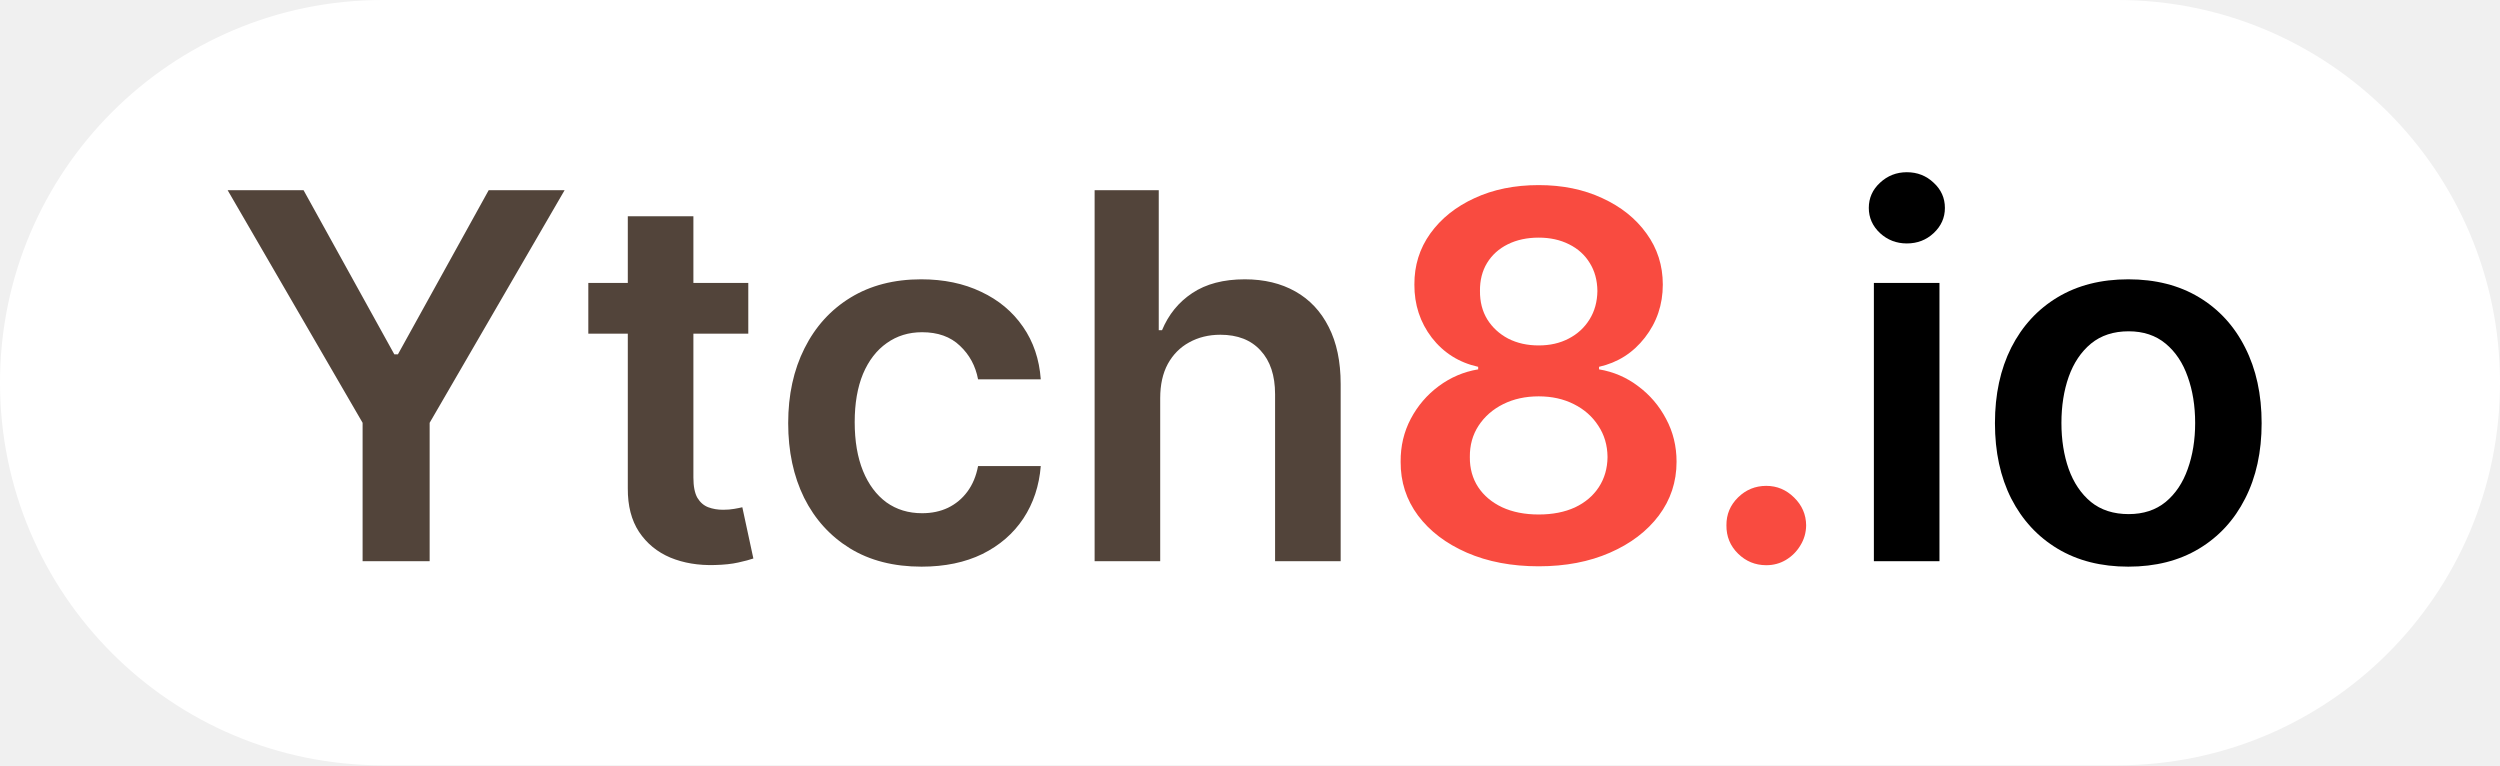
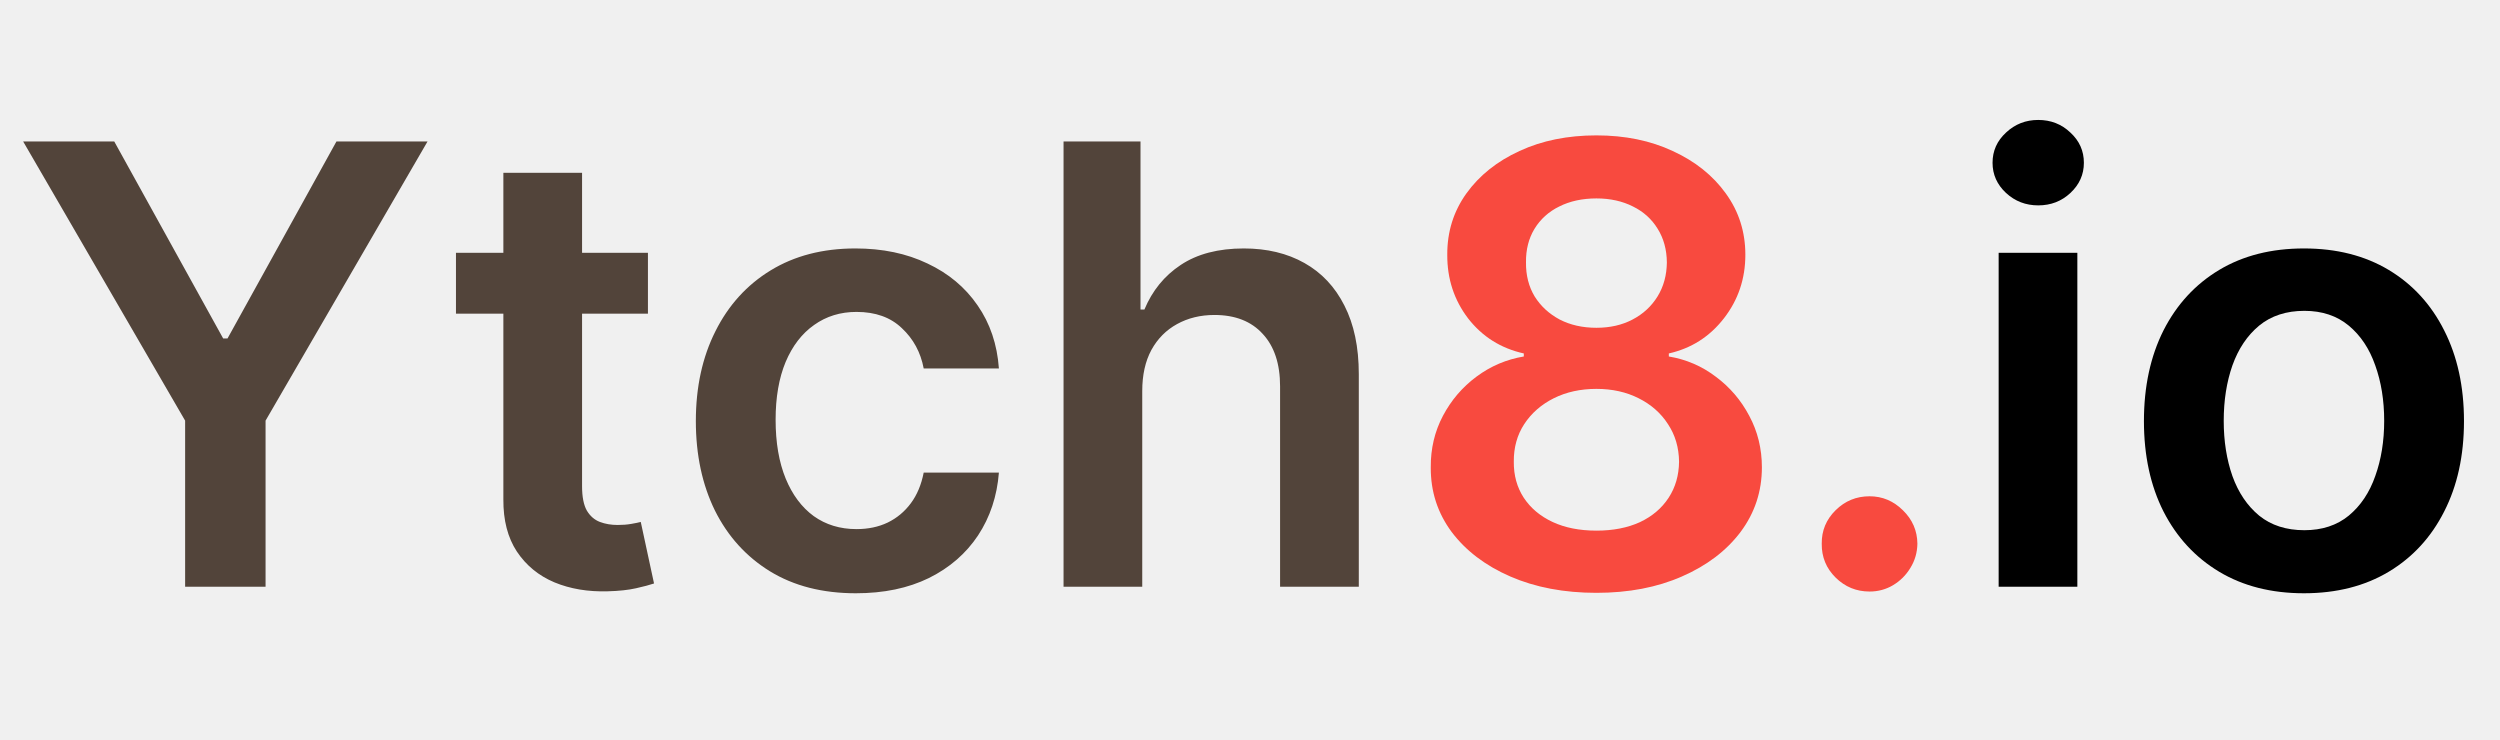
- <svg xmlns="http://www.w3.org/2000/svg" width="98" height="30" viewBox="0 0 98 30" fill="none">
-   <rect width="98" height="30" rx="15" fill="white" />
-   <path d="M8.923 7.455H11.899L15.457 13.889H15.599L19.157 7.455H22.133L16.842 16.574V22H14.214V16.574L8.923 7.455ZM29.333 11.091V13.079H23.062V11.091H29.333ZM24.61 8.477H27.181V18.719C27.181 19.064 27.233 19.329 27.337 19.514C27.446 19.694 27.588 19.817 27.763 19.884C27.939 19.95 28.133 19.983 28.346 19.983C28.507 19.983 28.654 19.971 28.786 19.947C28.923 19.924 29.027 19.902 29.099 19.884L29.532 21.893C29.395 21.941 29.198 21.993 28.942 22.05C28.691 22.107 28.384 22.14 28.019 22.149C27.375 22.168 26.795 22.071 26.279 21.858C25.763 21.64 25.353 21.304 25.05 20.849C24.752 20.395 24.605 19.827 24.61 19.145V8.477ZM36.124 22.213C35.035 22.213 34.1 21.974 33.319 21.496C32.543 21.017 31.944 20.357 31.522 19.514C31.105 18.667 30.897 17.691 30.897 16.588C30.897 15.48 31.11 14.502 31.536 13.655C31.962 12.803 32.564 12.14 33.34 11.666C34.122 11.188 35.045 10.949 36.11 10.949C36.996 10.949 37.779 11.112 38.461 11.439C39.148 11.761 39.694 12.218 40.102 12.81C40.509 13.397 40.741 14.083 40.798 14.869H38.34C38.241 14.344 38.004 13.906 37.63 13.555C37.261 13.2 36.766 13.023 36.146 13.023C35.62 13.023 35.159 13.165 34.761 13.449C34.363 13.728 34.053 14.131 33.83 14.656C33.613 15.182 33.504 15.812 33.504 16.546C33.504 17.289 33.613 17.928 33.83 18.463C34.048 18.993 34.354 19.403 34.747 19.692C35.144 19.976 35.611 20.118 36.146 20.118C36.525 20.118 36.863 20.047 37.161 19.905C37.464 19.758 37.718 19.547 37.921 19.273C38.125 18.998 38.265 18.664 38.34 18.271H40.798C40.736 19.043 40.509 19.727 40.116 20.324C39.723 20.916 39.188 21.38 38.511 21.716C37.834 22.047 37.038 22.213 36.124 22.213ZM45.48 15.608V22H42.909V7.455H45.423V12.945H45.551C45.807 12.329 46.202 11.844 46.737 11.489C47.277 11.129 47.963 10.949 48.797 10.949C49.554 10.949 50.215 11.107 50.778 11.425C51.342 11.742 51.777 12.206 52.085 12.817C52.398 13.428 52.554 14.173 52.554 15.054V22H49.983V15.452C49.983 14.718 49.793 14.147 49.415 13.74C49.041 13.328 48.515 13.122 47.838 13.122C47.383 13.122 46.976 13.222 46.616 13.421C46.261 13.615 45.982 13.896 45.778 14.266C45.579 14.635 45.48 15.082 45.48 15.608Z" fill="#52443A" />
-   <path d="M60.317 22.199C59.261 22.199 58.323 22.021 57.504 21.666C56.69 21.311 56.05 20.826 55.587 20.21C55.127 19.59 54.9 18.887 54.905 18.101C54.9 17.49 55.032 16.929 55.302 16.418C55.572 15.906 55.937 15.48 56.396 15.139C56.86 14.794 57.376 14.573 57.944 14.479V14.379C57.196 14.213 56.59 13.832 56.126 13.236C55.667 12.634 55.44 11.941 55.444 11.155C55.44 10.407 55.648 9.739 56.069 9.152C56.491 8.565 57.069 8.103 57.802 7.767C58.536 7.426 59.374 7.256 60.317 7.256C61.249 7.256 62.08 7.426 62.809 7.767C63.543 8.103 64.121 8.565 64.542 9.152C64.969 9.739 65.182 10.407 65.182 11.155C65.182 11.941 64.947 12.634 64.478 13.236C64.014 13.832 63.416 14.213 62.682 14.379V14.479C63.25 14.573 63.761 14.794 64.216 15.139C64.675 15.48 65.04 15.906 65.309 16.418C65.584 16.929 65.721 17.49 65.721 18.101C65.721 18.887 65.489 19.59 65.025 20.21C64.561 20.826 63.922 21.311 63.108 21.666C62.298 22.021 61.368 22.199 60.317 22.199ZM60.317 20.168C60.861 20.168 61.335 20.075 61.737 19.891C62.139 19.701 62.452 19.436 62.675 19.095C62.897 18.754 63.011 18.361 63.015 17.916C63.011 17.452 62.89 17.043 62.653 16.688C62.421 16.328 62.102 16.046 61.694 15.842C61.292 15.639 60.833 15.537 60.317 15.537C59.796 15.537 59.332 15.639 58.925 15.842C58.517 16.046 58.195 16.328 57.959 16.688C57.727 17.043 57.613 17.452 57.618 17.916C57.613 18.361 57.722 18.754 57.944 19.095C58.167 19.431 58.48 19.694 58.882 19.884C59.289 20.073 59.767 20.168 60.317 20.168ZM60.317 13.541C60.762 13.541 61.155 13.451 61.496 13.271C61.841 13.091 62.114 12.84 62.312 12.518C62.511 12.197 62.613 11.825 62.618 11.403C62.613 10.987 62.514 10.622 62.319 10.31C62.125 9.992 61.855 9.749 61.51 9.578C61.164 9.403 60.766 9.315 60.317 9.315C59.857 9.315 59.453 9.403 59.102 9.578C58.757 9.749 58.487 9.992 58.292 10.31C58.103 10.622 58.011 10.987 58.015 11.403C58.011 11.825 58.105 12.197 58.3 12.518C58.498 12.836 58.771 13.087 59.116 13.271C59.467 13.451 59.867 13.541 60.317 13.541ZM69.239 22.156C68.808 22.156 68.439 22.005 68.131 21.702C67.823 21.399 67.672 21.029 67.676 20.594C67.672 20.168 67.823 19.803 68.131 19.5C68.439 19.197 68.808 19.046 69.239 19.046C69.656 19.046 70.018 19.197 70.326 19.5C70.638 19.803 70.797 20.168 70.801 20.594C70.797 20.883 70.721 21.145 70.574 21.382C70.432 21.619 70.243 21.808 70.006 21.95C69.774 22.088 69.518 22.156 69.239 22.156Z" fill="#F93C30" fill-opacity="0.92" />
-   <path d="M73.456 22V11.091H76.027V22H73.456ZM74.748 9.543C74.341 9.543 73.991 9.408 73.697 9.138C73.404 8.863 73.257 8.534 73.257 8.151C73.257 7.762 73.404 7.433 73.697 7.163C73.991 6.889 74.341 6.751 74.748 6.751C75.16 6.751 75.511 6.889 75.799 7.163C76.093 7.433 76.24 7.762 76.24 8.151C76.24 8.534 76.093 8.863 75.799 9.138C75.511 9.408 75.16 9.543 74.748 9.543ZM83.429 22.213C82.364 22.213 81.441 21.979 80.659 21.51C79.878 21.041 79.272 20.385 78.841 19.543C78.415 18.7 78.202 17.715 78.202 16.588C78.202 15.461 78.415 14.474 78.841 13.626C79.272 12.779 79.878 12.121 80.659 11.652C81.441 11.183 82.364 10.949 83.429 10.949C84.495 10.949 85.418 11.183 86.199 11.652C86.98 12.121 87.584 12.779 88.01 13.626C88.441 14.474 88.656 15.461 88.656 16.588C88.656 17.715 88.441 18.7 88.01 19.543C87.584 20.385 86.98 21.041 86.199 21.51C85.418 21.979 84.495 22.213 83.429 22.213ZM83.443 20.153C84.021 20.153 84.504 19.995 84.892 19.678C85.281 19.356 85.569 18.925 85.759 18.385C85.953 17.845 86.05 17.244 86.05 16.581C86.05 15.913 85.953 15.31 85.759 14.77C85.569 14.225 85.281 13.792 84.892 13.47C84.504 13.148 84.021 12.987 83.443 12.987C82.852 12.987 82.359 13.148 81.966 13.47C81.578 13.792 81.287 14.225 81.093 14.77C80.903 15.31 80.808 15.913 80.808 16.581C80.808 17.244 80.903 17.845 81.093 18.385C81.287 18.925 81.578 19.356 81.966 19.678C82.359 19.995 82.852 20.153 83.443 20.153Z" fill="black" />
+ <svg xmlns="http://www.w3.org/2000/svg" width="98" height="29" viewBox="0 0 98 29" fill="none">
+   <path d="M0.907 5.545H4.478L8.748 13.267H8.919L13.189 5.545H16.76L10.41 16.489V23H7.257V16.489L0.907 5.545ZM25.399 9.909V12.296H17.874V9.909H25.399ZM19.732 6.773H22.817V19.062C22.817 19.477 22.88 19.796 23.005 20.017C23.135 20.233 23.306 20.381 23.516 20.46C23.726 20.54 23.959 20.579 24.215 20.579C24.408 20.579 24.584 20.565 24.743 20.537C24.908 20.509 25.033 20.483 25.118 20.46L25.638 22.872C25.473 22.929 25.238 22.991 24.931 23.06C24.63 23.128 24.26 23.168 23.823 23.179C23.05 23.202 22.354 23.085 21.735 22.829C21.115 22.568 20.624 22.165 20.26 21.619C19.902 21.074 19.726 20.392 19.732 19.574V6.773ZM33.549 23.256C32.242 23.256 31.12 22.969 30.183 22.395C29.251 21.821 28.532 21.028 28.027 20.017C27.527 19 27.277 17.829 27.277 16.506C27.277 15.176 27.532 14.003 28.044 12.986C28.555 11.963 29.277 11.168 30.209 10.599C31.146 10.026 32.254 9.739 33.532 9.739C34.595 9.739 35.535 9.935 36.353 10.327C37.177 10.713 37.834 11.261 38.322 11.972C38.811 12.676 39.089 13.5 39.157 14.443H36.209C36.089 13.812 35.805 13.287 35.356 12.867C34.913 12.44 34.319 12.227 33.575 12.227C32.944 12.227 32.39 12.398 31.913 12.739C31.436 13.074 31.064 13.557 30.797 14.188C30.535 14.818 30.404 15.574 30.404 16.454C30.404 17.347 30.535 18.114 30.797 18.756C31.058 19.392 31.424 19.884 31.896 20.23C32.373 20.571 32.933 20.741 33.575 20.741C34.029 20.741 34.436 20.656 34.794 20.486C35.157 20.31 35.461 20.057 35.706 19.727C35.95 19.398 36.117 18.997 36.209 18.526H39.157C39.084 19.452 38.811 20.273 38.339 20.989C37.867 21.699 37.225 22.256 36.413 22.659C35.6 23.057 34.646 23.256 33.549 23.256ZM44.776 15.329V23H41.691V5.545H44.708V12.133H44.861C45.168 11.395 45.642 10.812 46.284 10.386C46.932 9.955 47.756 9.739 48.756 9.739C49.665 9.739 50.458 9.929 51.134 10.31C51.81 10.69 52.333 11.247 52.702 11.98C53.077 12.713 53.265 13.608 53.265 14.665V23H50.179V15.142C50.179 14.261 49.952 13.577 49.498 13.088C49.049 12.594 48.418 12.347 47.605 12.347C47.06 12.347 46.571 12.466 46.14 12.704C45.713 12.938 45.378 13.276 45.134 13.719C44.895 14.162 44.776 14.699 44.776 15.329Z" fill="#52443A" />
+   <path d="M62.58 23.239C61.313 23.239 60.188 23.026 59.205 22.599C58.228 22.173 57.461 21.591 56.904 20.852C56.353 20.108 56.08 19.264 56.086 18.321C56.08 17.588 56.239 16.915 56.563 16.301C56.887 15.688 57.324 15.176 57.875 14.767C58.432 14.352 59.051 14.088 59.733 13.974V13.855C58.836 13.656 58.108 13.199 57.551 12.483C57 11.761 56.728 10.929 56.733 9.986C56.728 9.088 56.978 8.287 57.483 7.582C57.989 6.878 58.682 6.324 59.563 5.92C60.444 5.511 61.449 5.307 62.58 5.307C63.699 5.307 64.696 5.511 65.571 5.92C66.452 6.324 67.145 6.878 67.651 7.582C68.162 8.287 68.418 9.088 68.418 9.986C68.418 10.929 68.137 11.761 67.574 12.483C67.017 13.199 66.299 13.656 65.418 13.855V13.974C66.1 14.088 66.713 14.352 67.259 14.767C67.81 15.176 68.248 15.688 68.571 16.301C68.901 16.915 69.066 17.588 69.066 18.321C69.066 19.264 68.787 20.108 68.231 20.852C67.674 21.591 66.907 22.173 65.929 22.599C64.958 23.026 63.841 23.239 62.58 23.239ZM62.58 20.801C63.233 20.801 63.801 20.69 64.284 20.469C64.767 20.241 65.142 19.923 65.409 19.514C65.677 19.105 65.813 18.634 65.819 18.099C65.813 17.543 65.668 17.051 65.384 16.625C65.106 16.193 64.722 15.855 64.233 15.611C63.75 15.367 63.199 15.244 62.58 15.244C61.955 15.244 61.398 15.367 60.909 15.611C60.421 15.855 60.034 16.193 59.75 16.625C59.472 17.051 59.336 17.543 59.341 18.099C59.336 18.634 59.466 19.105 59.733 19.514C60 19.918 60.375 20.233 60.858 20.46C61.347 20.688 61.921 20.801 62.58 20.801ZM62.58 12.849C63.114 12.849 63.586 12.742 63.995 12.526C64.409 12.31 64.736 12.008 64.975 11.622C65.213 11.236 65.336 10.79 65.341 10.284C65.336 9.784 65.216 9.347 64.983 8.972C64.75 8.591 64.427 8.298 64.012 8.094C63.597 7.884 63.12 7.778 62.58 7.778C62.029 7.778 61.543 7.884 61.123 8.094C60.708 8.298 60.384 8.591 60.151 8.972C59.924 9.347 59.813 9.784 59.819 10.284C59.813 10.79 59.926 11.236 60.159 11.622C60.398 12.003 60.725 12.304 61.14 12.526C61.56 12.742 62.04 12.849 62.58 12.849ZM73.287 23.188C72.769 23.188 72.326 23.006 71.957 22.642C71.588 22.278 71.406 21.835 71.412 21.312C71.406 20.801 71.588 20.364 71.957 20C72.326 19.636 72.769 19.454 73.287 19.454C73.787 19.454 74.221 19.636 74.591 20C74.966 20.364 75.156 20.801 75.162 21.312C75.156 21.659 75.065 21.974 74.889 22.259C74.718 22.543 74.491 22.77 74.207 22.94C73.929 23.105 73.622 23.188 73.287 23.188Z" fill="#F93C30" fill-opacity="0.92" />
+   <path d="M78.347 23V9.909H81.432V23H78.347ZM79.898 8.051C79.409 8.051 78.989 7.889 78.637 7.565C78.284 7.236 78.108 6.841 78.108 6.381C78.108 5.915 78.284 5.52 78.637 5.196C78.989 4.866 79.409 4.702 79.898 4.702C80.392 4.702 80.813 4.866 81.159 5.196C81.512 5.52 81.688 5.915 81.688 6.381C81.688 6.841 81.512 7.236 81.159 7.565C80.813 7.889 80.392 8.051 79.898 8.051ZM90.315 23.256C89.037 23.256 87.929 22.974 86.991 22.412C86.054 21.849 85.326 21.062 84.809 20.051C84.298 19.04 84.042 17.858 84.042 16.506C84.042 15.153 84.298 13.969 84.809 12.952C85.326 11.935 86.054 11.145 86.991 10.582C87.929 10.02 89.037 9.739 90.315 9.739C91.593 9.739 92.701 10.02 93.639 10.582C94.576 11.145 95.301 11.935 95.812 12.952C96.329 13.969 96.588 15.153 96.588 16.506C96.588 17.858 96.329 19.04 95.812 20.051C95.301 21.062 94.576 21.849 93.639 22.412C92.701 22.974 91.593 23.256 90.315 23.256ZM90.332 20.784C91.025 20.784 91.605 20.594 92.071 20.213C92.537 19.827 92.883 19.31 93.11 18.662C93.343 18.014 93.46 17.293 93.46 16.497C93.46 15.696 93.343 14.972 93.11 14.324C92.883 13.671 92.537 13.151 92.071 12.764C91.605 12.378 91.025 12.185 90.332 12.185C89.622 12.185 89.031 12.378 88.559 12.764C88.093 13.151 87.744 13.671 87.511 14.324C87.284 14.972 87.17 15.696 87.17 16.497C87.17 17.293 87.284 18.014 87.511 18.662C87.744 19.31 88.093 19.827 88.559 20.213C89.031 20.594 89.622 20.784 90.332 20.784Z" fill="black" />
</svg>
